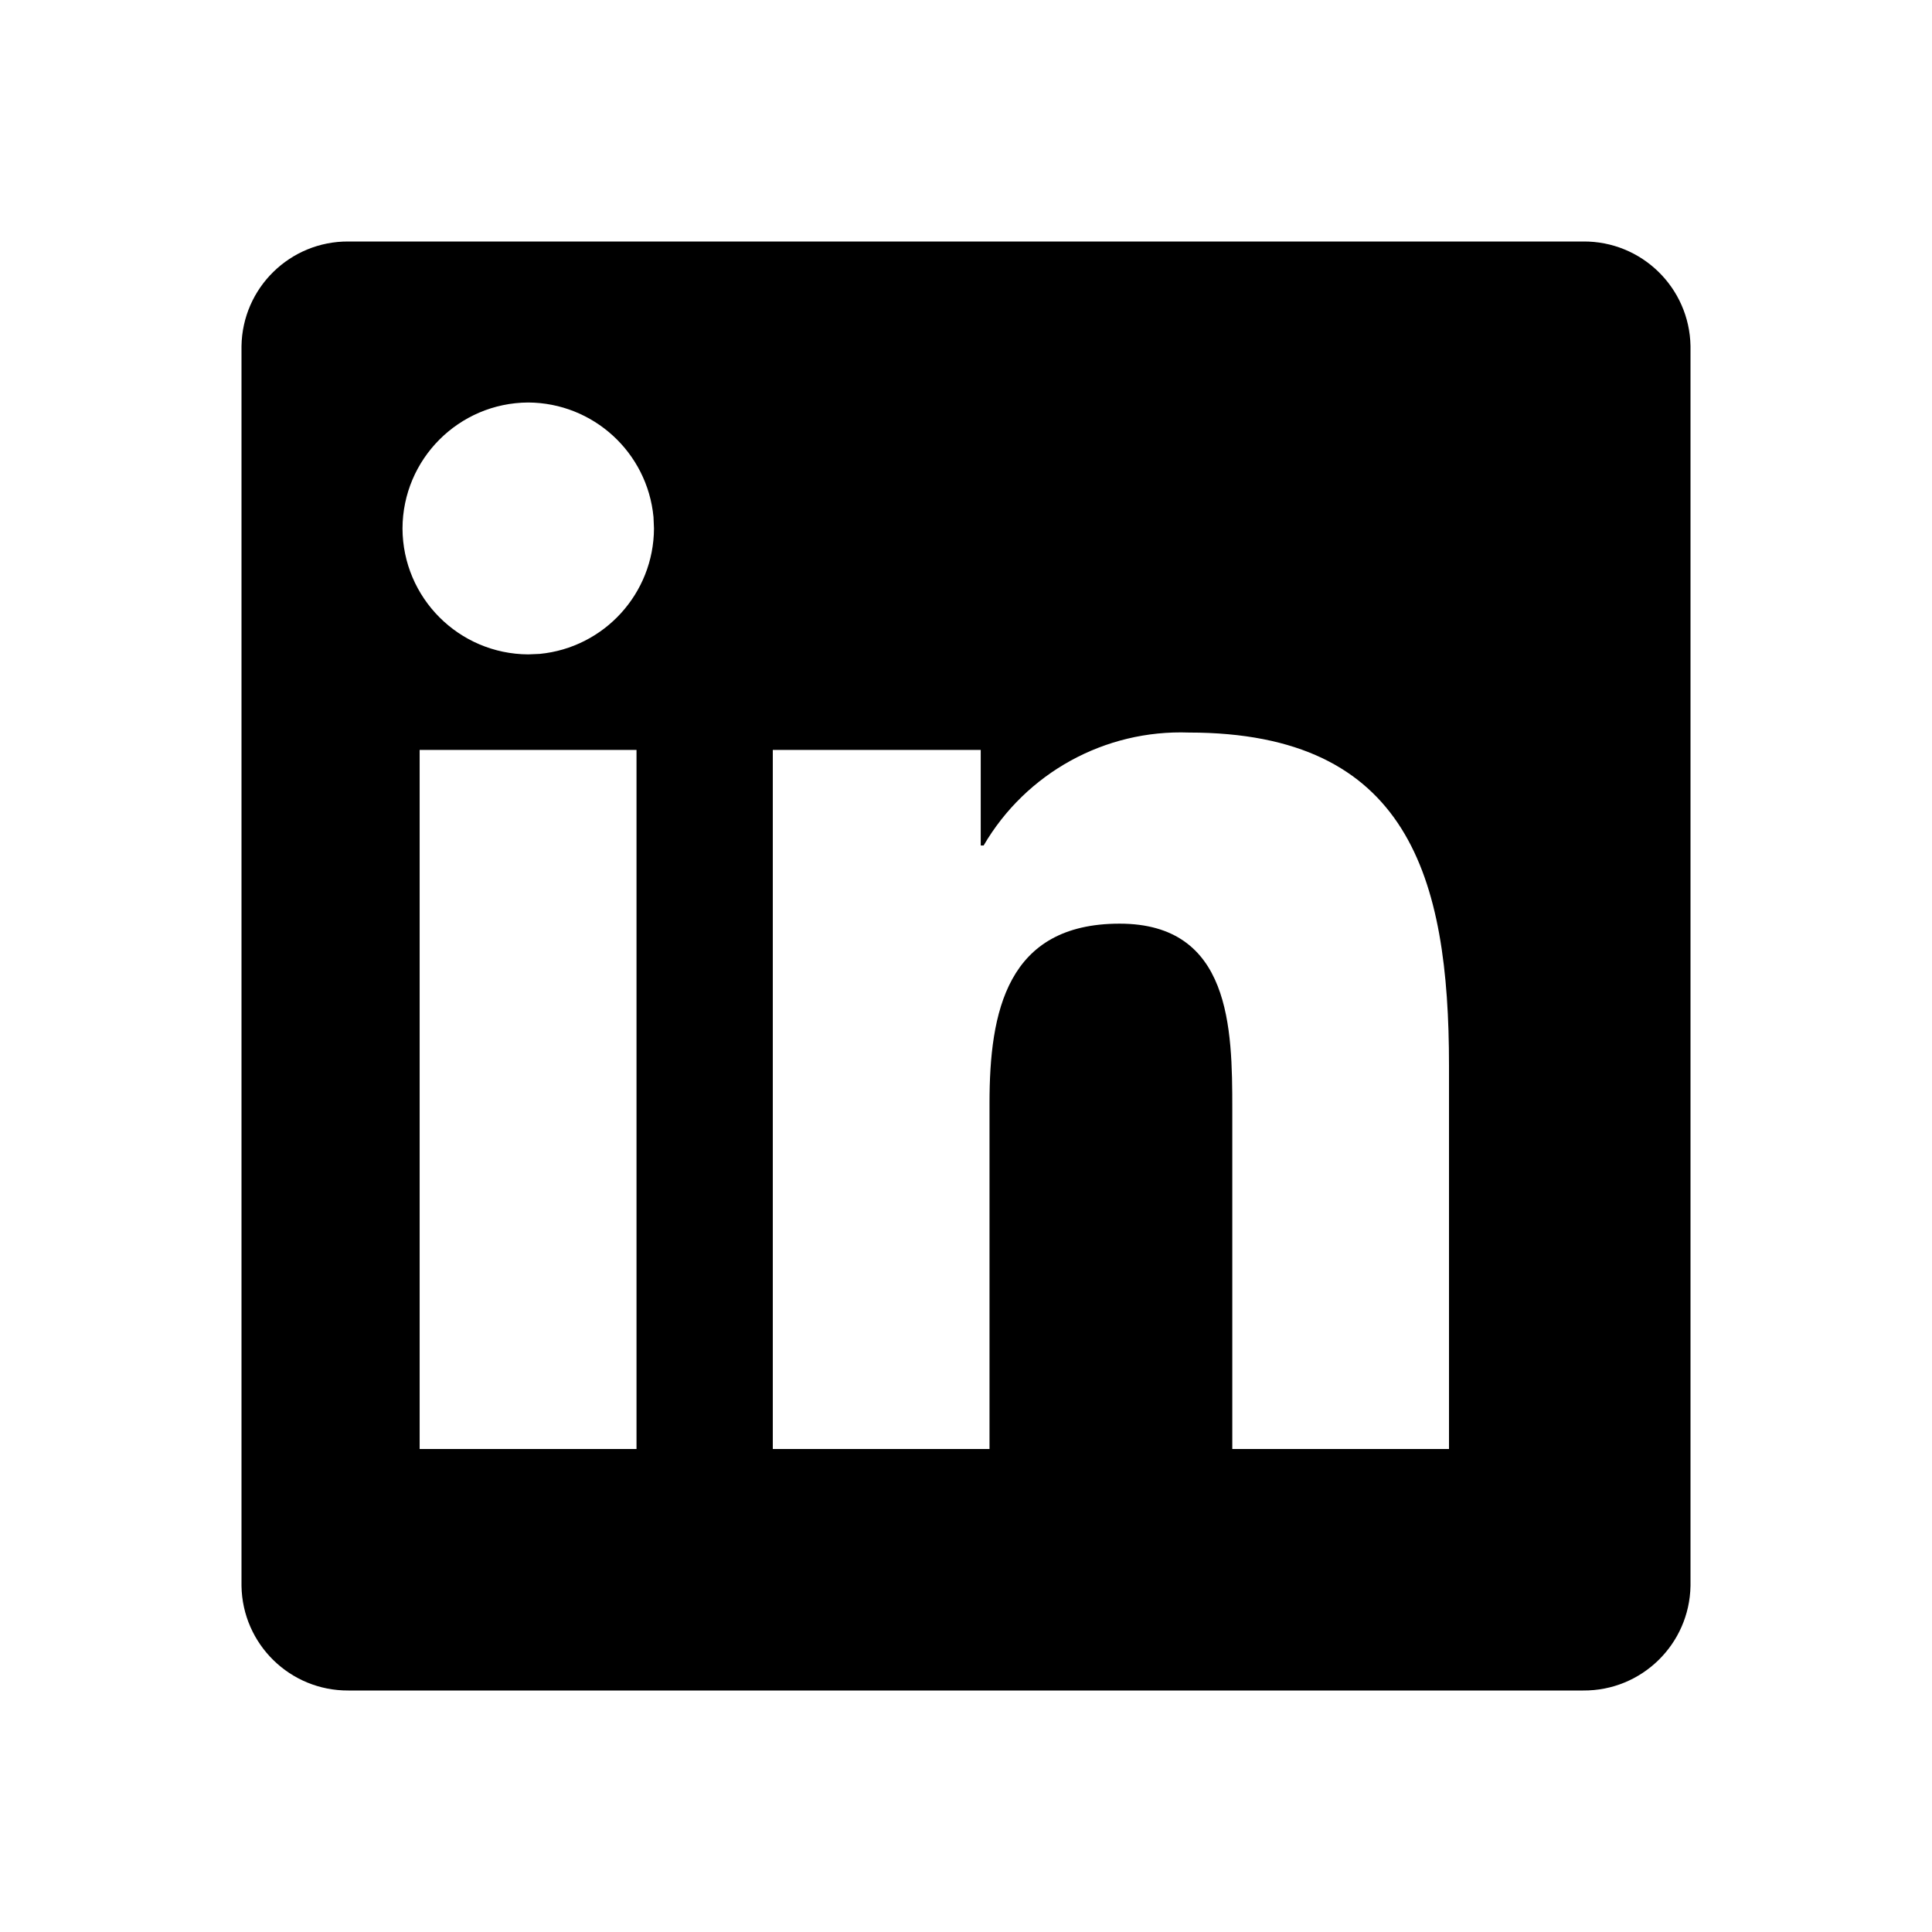
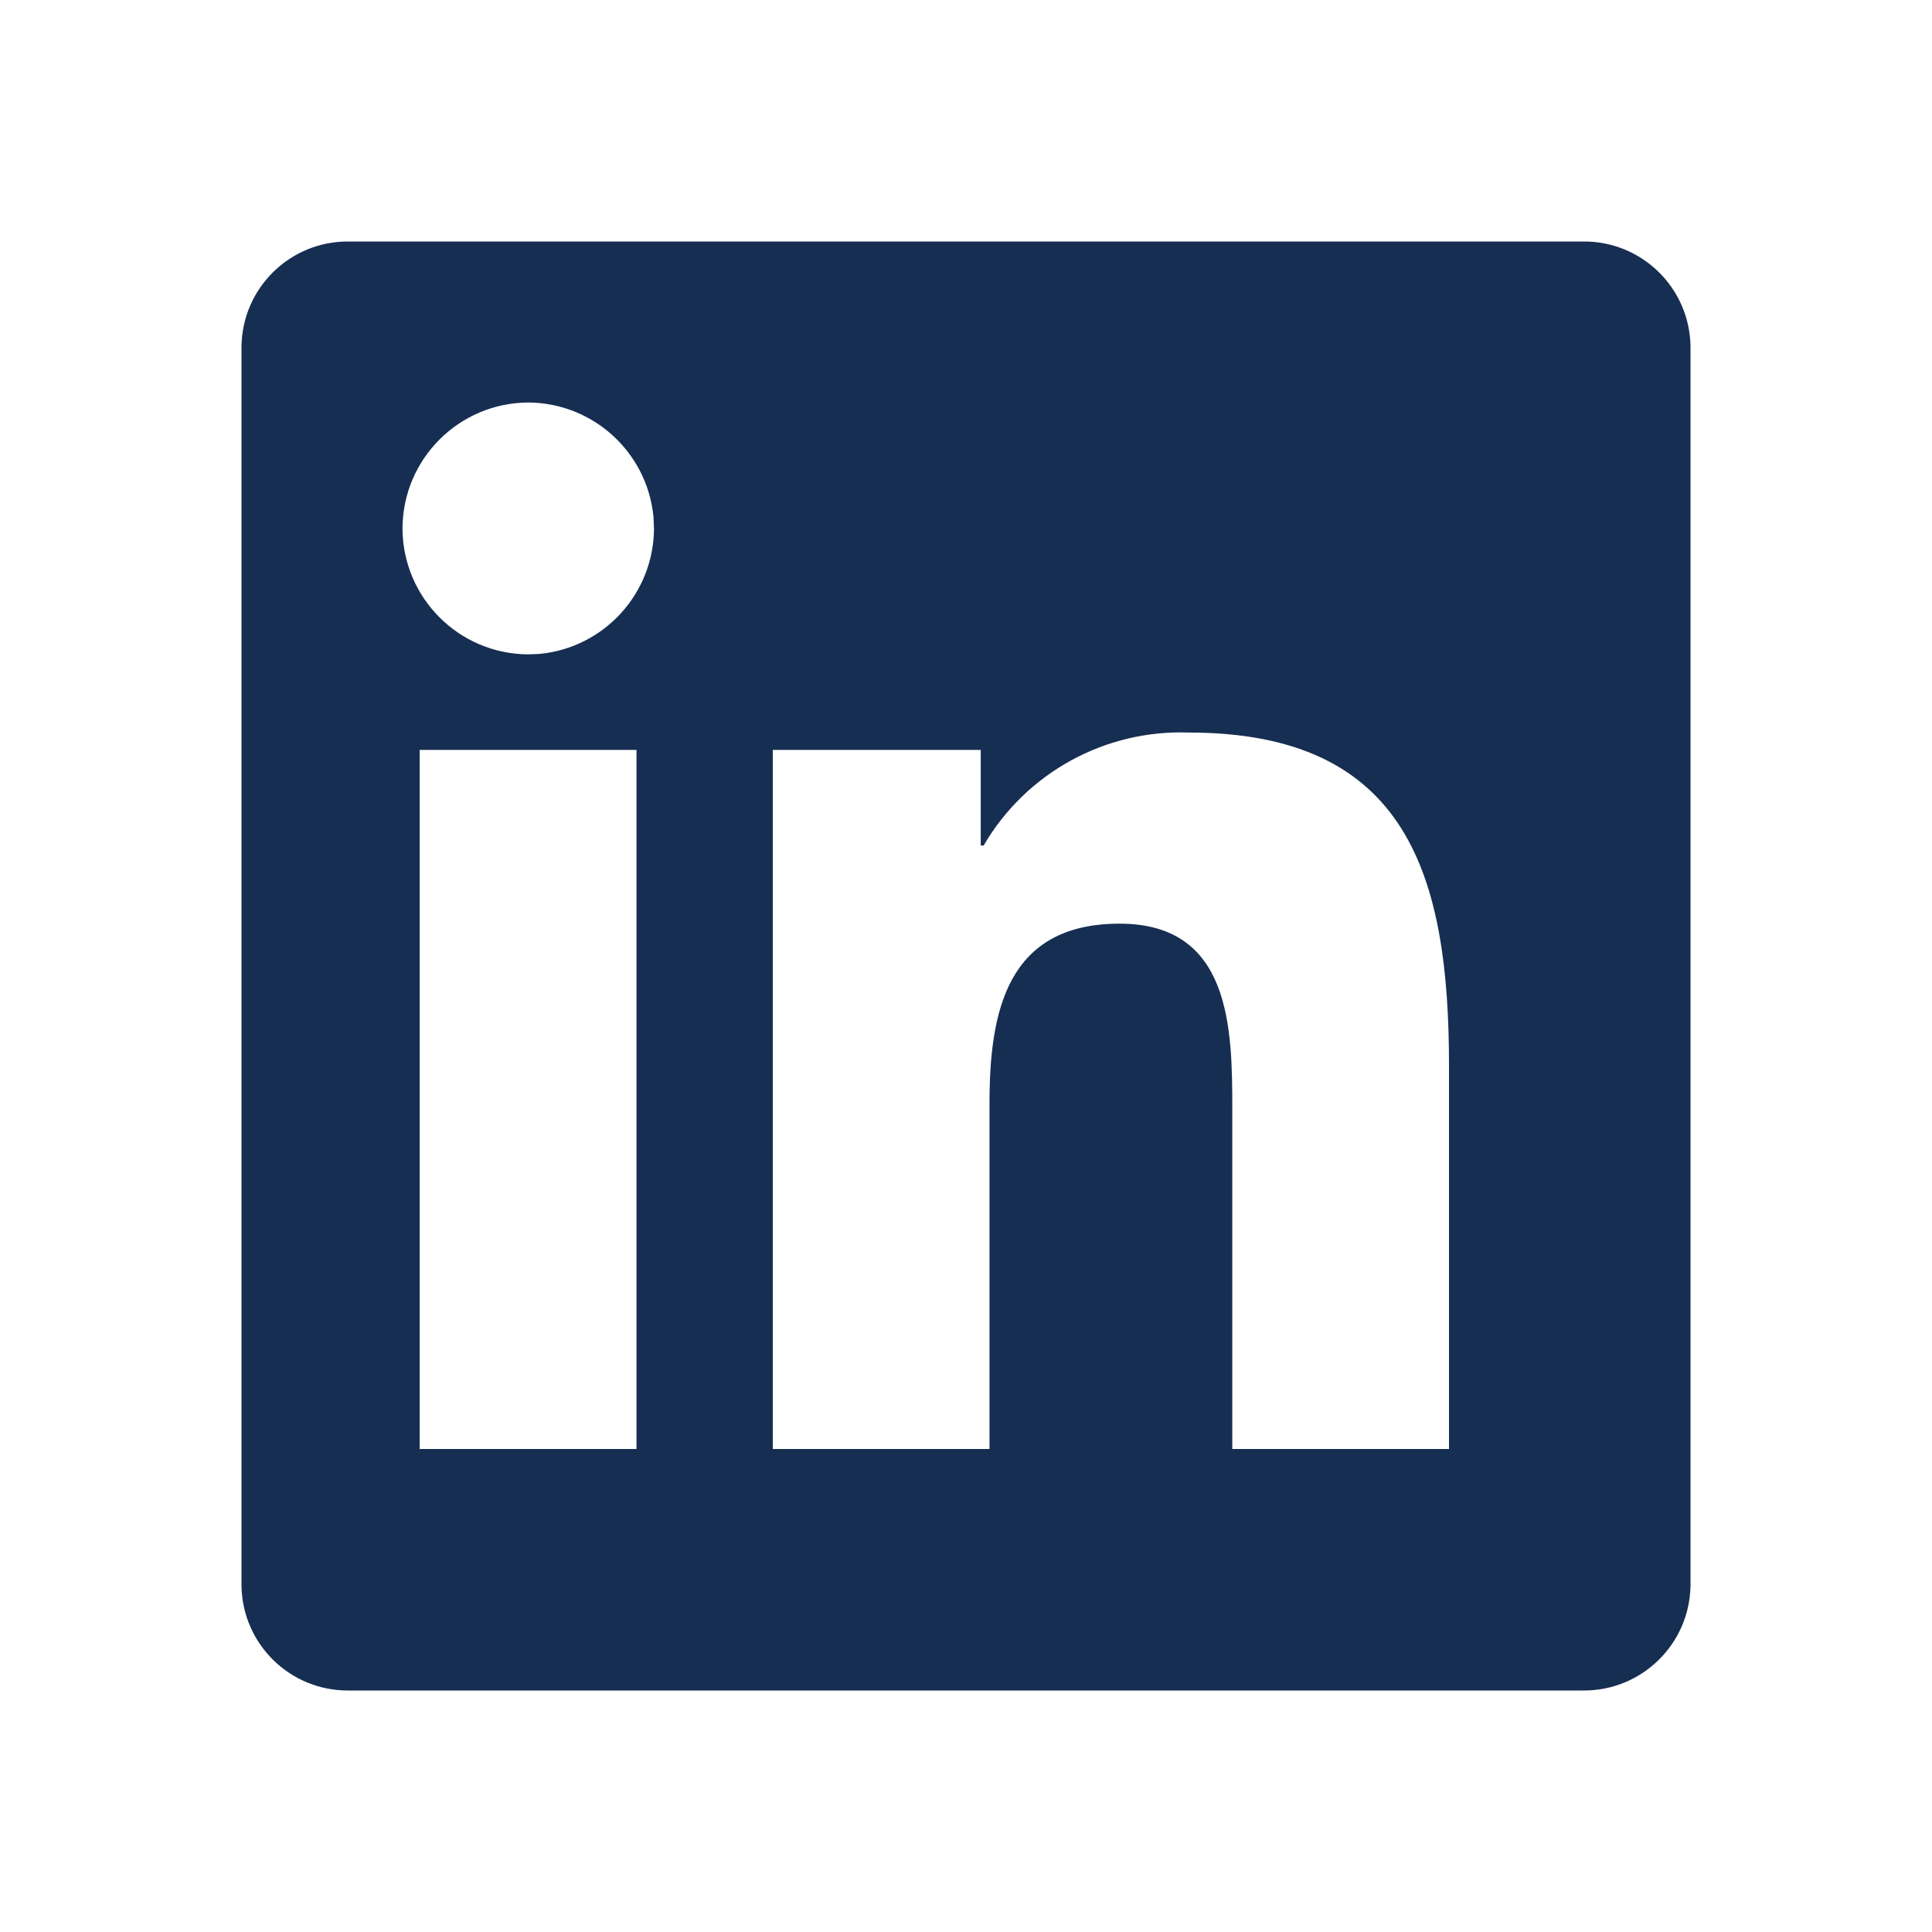
<svg xmlns="http://www.w3.org/2000/svg" width="24" height="24" viewBox="0 0 24 24">
-   <path d="M19.667 3A1.322 1.322 0 0 1 21 4.298V19.7a1.323 1.323 0 0 1-1.333 1.3H4.328A1.32 1.32 0 0 1 3 19.701V4.3A1.32 1.32 0 0 1 4.328 3h15.339Zm-4.898 6.1a2.834 2.834 0 0 0-2.55 1.403h-.036V9.316H9.6V18h2.692v-4.296c0-1.133.214-2.23 1.616-2.23 1.382 0 1.4 1.296 1.4 2.303V18H18v-4.764c0-2.338-.503-4.136-3.231-4.136Zm-6.86.216H5.213V18h2.694V9.316ZM6.561 5A1.57 1.57 0 0 0 5 6.565a1.57 1.57 0 0 0 1.562 1.564l.142-.006a1.572 1.572 0 0 0 1.42-1.558l-.006-.142A1.572 1.572 0 0 0 6.562 5Z" />
+   <path fill-rule="nonzero" fill="#162e51" d="M19.667 3A1.322 1.322 0 0 1 21 4.298V19.7a1.323 1.323 0 0 1-1.333 1.3H4.328A1.32 1.32 0 0 1 3 19.701V4.3A1.32 1.32 0 0 1 4.328 3h15.339Zm-4.898 6.1a2.834 2.834 0 0 0-2.55 1.403h-.036V9.316H9.6V18h2.692v-4.296c0-1.133.214-2.23 1.616-2.23 1.382 0 1.4 1.296 1.4 2.303V18H18v-4.764c0-2.338-.503-4.136-3.231-4.136Zm-6.86.216H5.213V18h2.694V9.316ZM6.561 5A1.57 1.57 0 0 0 5 6.565a1.57 1.57 0 0 0 1.562 1.564l.142-.006a1.572 1.572 0 0 0 1.42-1.558l-.006-.142A1.572 1.572 0 0 0 6.562 5Z" />
</svg>
